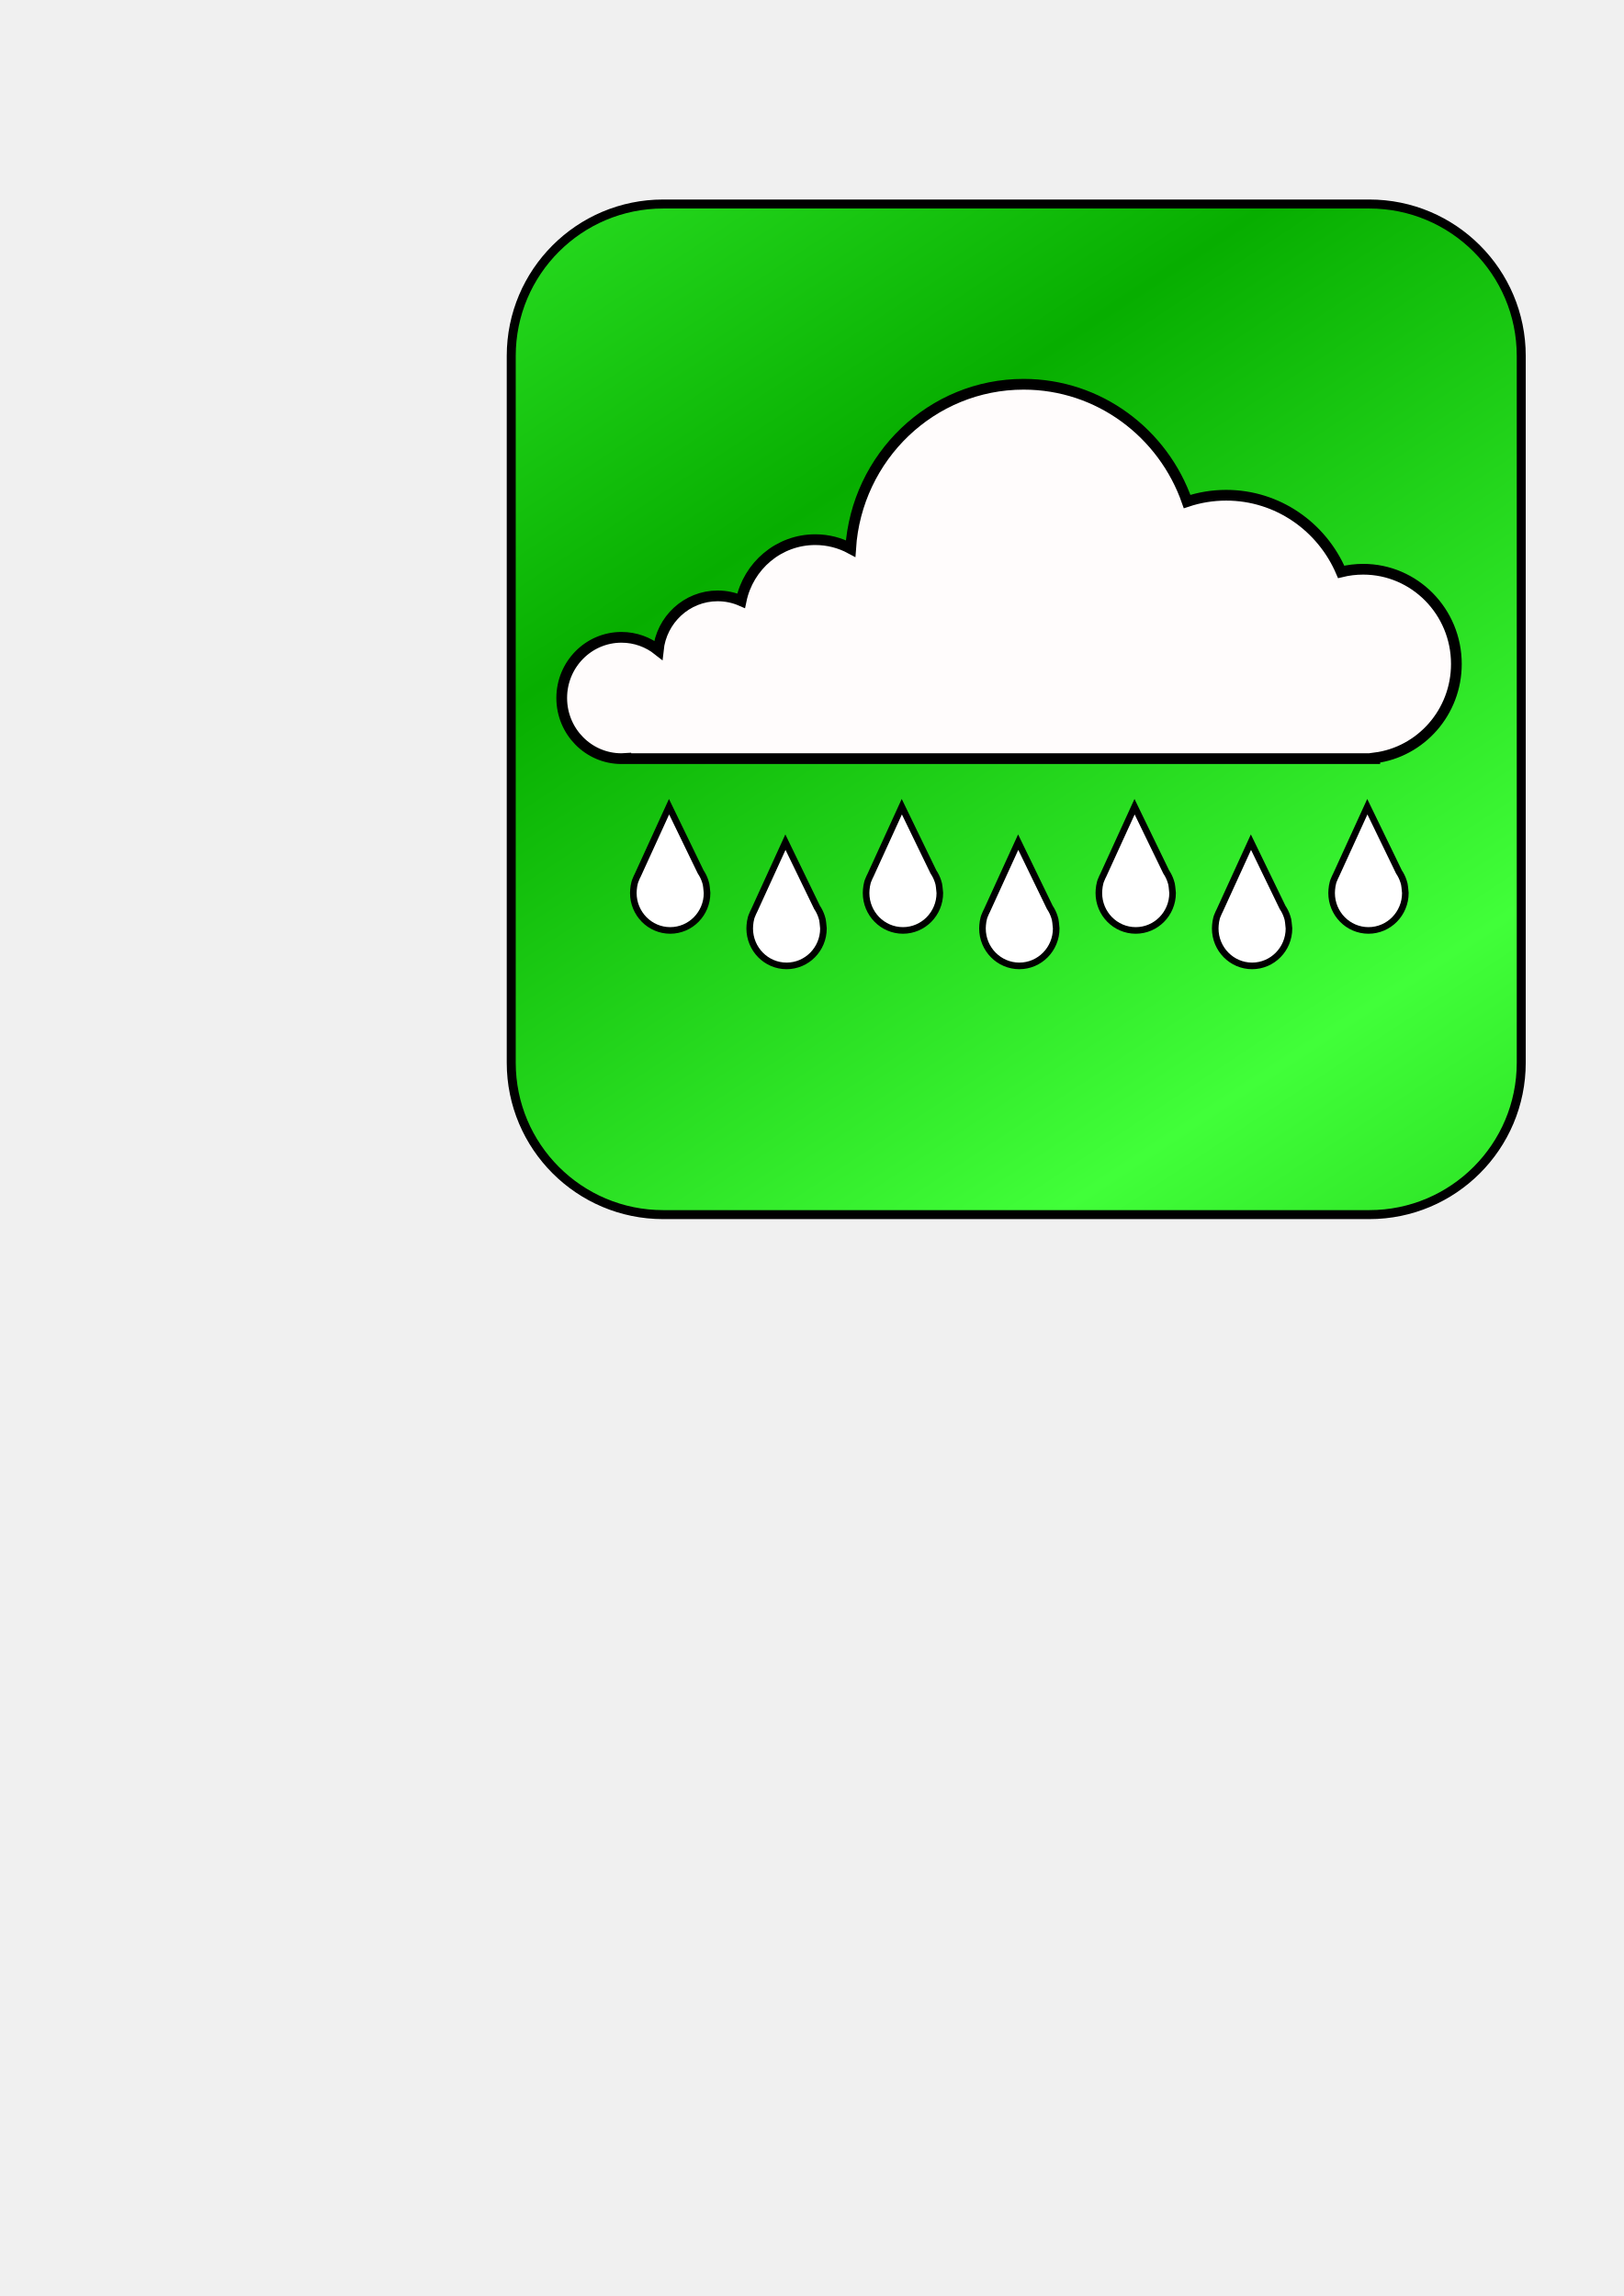
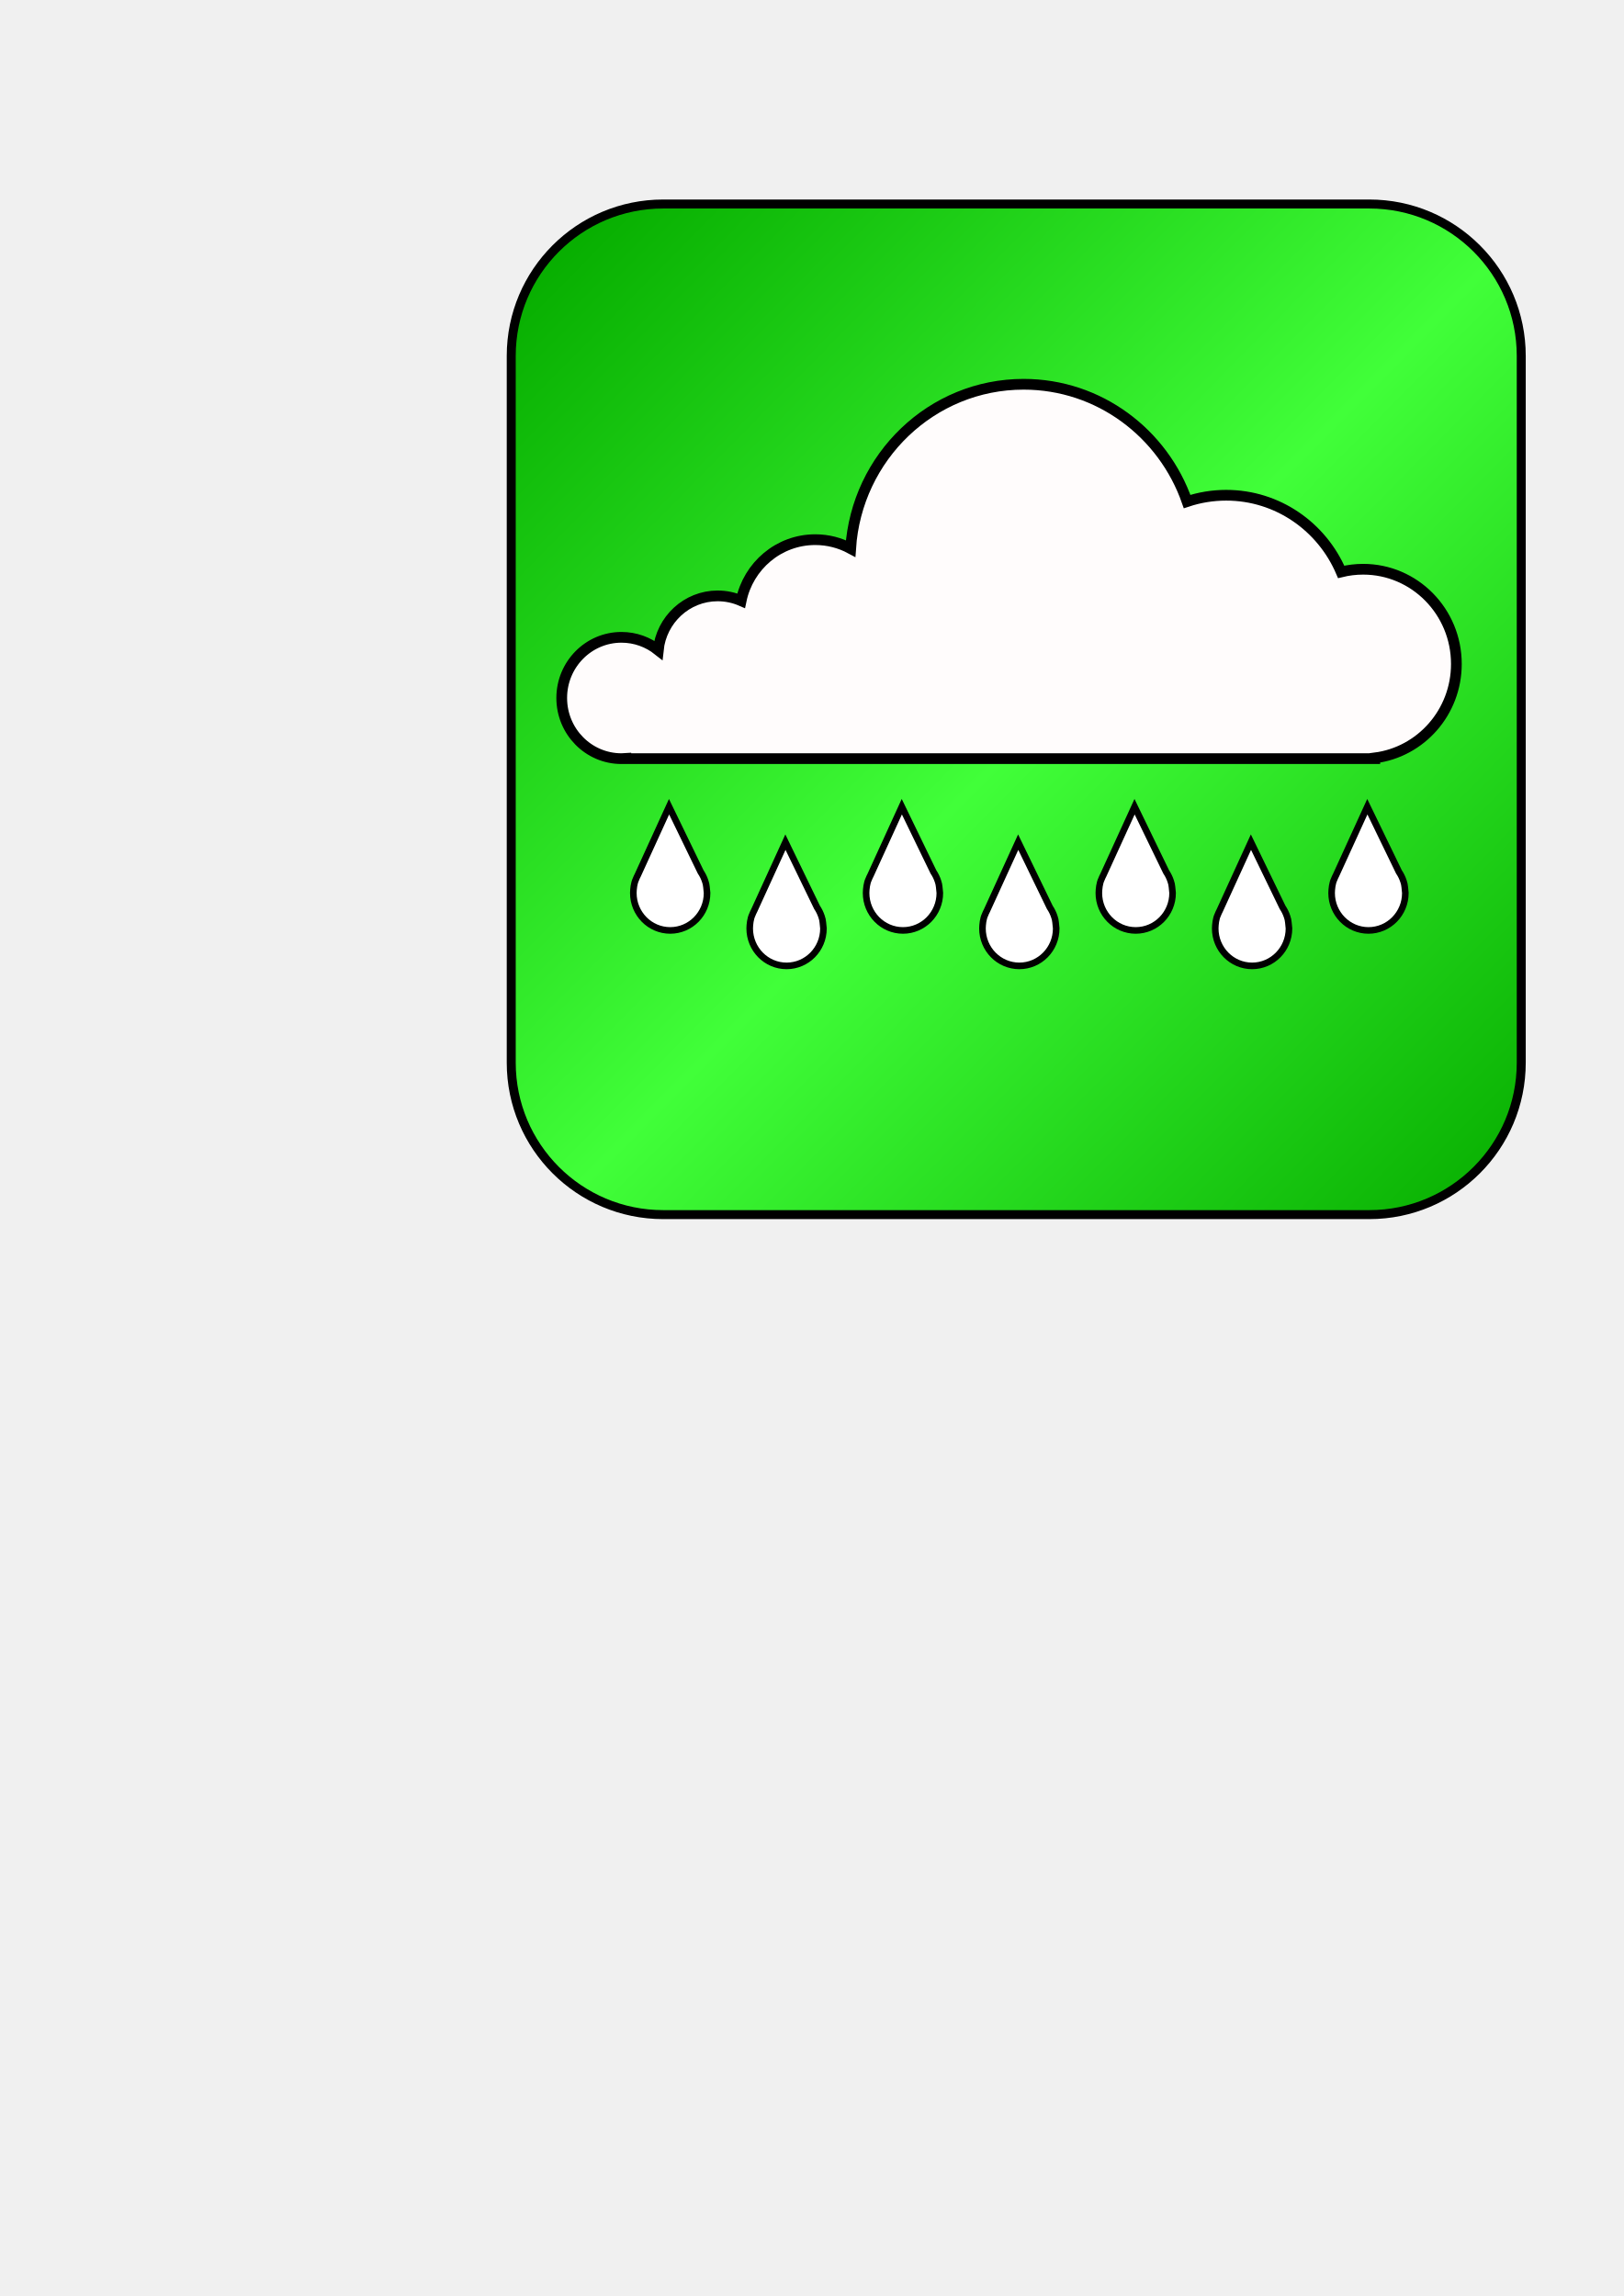
<svg xmlns="http://www.w3.org/2000/svg" xmlns:xlink="http://www.w3.org/1999/xlink" width="744.094" height="1052.362" id="svg2" version="1.1">
  <defs id="defs4">
    <linearGradient id="linearGradient3773">
      <stop style="stop-color:#07ae00;stop-opacity:1;" offset="0" id="stop3775" />
      <stop style="stop-color:#41ff39;stop-opacity:1;" offset="1" id="stop3777" />
    </linearGradient>
-     <linearGradient xlink:href="#linearGradient3773" id="linearGradient3779" x1="-287.757" y1="277.513" x2="-100.814" y2="546.084" gradientUnits="userSpaceOnUse" spreadMethod="reflect" />
+     <linearGradient xlink:href="#linearGradient3773" id="linearGradient3779" x1="-436.328" y1="97.513" x2="-280.814" y2="294.656" gradientUnits="userSpaceOnUse" spreadMethod="reflect" />
    <filter id="filter3787">
      <feGaussianBlur stdDeviation="13.003" id="feGaussianBlur3789" />
    </filter>
-     <linearGradient xlink:href="#linearGradient3773" id="linearGradient3797" x1="328.571" y1="260.934" x2="511.429" y2="538.076" gradientUnits="userSpaceOnUse" spreadMethod="reflect" />
+     <linearGradient xlink:href="#linearGradient3773" id="linearGradient3797" x1="240" y1="129.505" x2="460" y2="346.648" gradientUnits="userSpaceOnUse" spreadMethod="reflect" />
  </defs>
  <g id="layer1">
    <rect ry="68.551" y="89.505" x="-525.714" height="456.016" width="462.857" id="rect3781" style="fill:#000000;fill-opacity:1;stroke:#000000;stroke-width:4.085;stroke-linecap:round;stroke-linejoin:miter;stroke-miterlimit:4;stroke-opacity:1;stroke-dasharray:none;stroke-dashoffset:0;filter:url(#filter3787)" />
    <rect style="opacity:0.001;fill:#ffffff;fill-opacity:1;stroke:none" id="rect4052" width="600" height="580.184" x="-580" y="2.076" ry="0" />
    <rect style="fill:url(#linearGradient3779);fill-opacity:1;stroke:#000000;stroke-width:4.085;stroke-linecap:round;stroke-linejoin:miter;stroke-miterlimit:4;stroke-opacity:1;stroke-dasharray:none;stroke-dashoffset:0" id="rect3985" width="462.857" height="456.016" x="-525.714" y="89.505" ry="68.551" />
    <text xml:space="preserve" style="font-size:94.59px;font-style:normal;font-variant:normal;font-weight:bold;font-stretch:normal;text-align:start;line-height:125%;letter-spacing:0px;word-spacing:0px;writing-mode:lr-tb;text-anchor:start;fill:#ffffff;fill-opacity:1;stroke:none;font-family:Sans;-inkscape-font-specification:Sans Bold" x="-474.806" y="378.099" id="text3783">
      <tspan id="tspan3785" x="-474.806" y="378.099">RepRap</tspan>
    </text>
    <path style="fill:#ffffff;fill-opacity:1;stroke:#000000;stroke-width:4.877;stroke-miterlimit:4;stroke-opacity:1;stroke-dasharray:none" d="m -290.907,14.847 c -42.095,0 -76.531,32.73 -79.272,74.131 -4.84,-2.561 -10.356,-4.017 -16.214,-4.017 -16.722,0 -30.675,11.822 -33.976,27.563 -3.303,-1.413 -6.946,-2.191 -10.765,-2.191 -14.145,0 -25.77,10.733 -27.213,24.496 -4.647,-3.635 -10.5,-5.799 -16.856,-5.799 -15.12,0 -27.374,12.253 -27.374,27.374 0,15.12 12.253,27.374 27.374,27.374 0.671,0 1.342,-0.025 2.001,-0.073 l 0,0.073 343.221,0 0,-0.321 c 21.082,-2.628 37.394,-20.61 37.394,-42.404 0,-23.602 -19.123,-42.74 -42.725,-42.74 -3.467,0 -6.837,0.419 -10.064,1.198 -8.831,-20.353 -29.102,-34.589 -52.702,-34.589 -6.251,0 -12.275,1.002 -17.908,2.848 -10.922,-30.837 -40.34,-52.921 -74.919,-52.921 z" id="path3881" />
    <path style="fill:#ffffff;fill-opacity:1;stroke:#000000;stroke-width:3;stroke-miterlimit:4;stroke-opacity:1;stroke-dasharray:none" d="m -346.725,205.459 -14.332,30.881 -0.011,0.021 c -0.328,0.606 -0.62,1.235 -0.873,1.883 -0.854,1.733 -1.127,4.341 -1.157,6.149 0,9.332 7.566,16.898 16.898,16.898 9.332,0 16.895,-7.566 16.895,-16.898 -0.23,-1.721 -0.224,-3.74 -0.828,-5.242 -0.501,-1.536 -1.217,-2.975 -2.111,-4.283 z" id="path3833" />
    <path style="fill:#ffffff;fill-opacity:1;stroke:#000000;stroke-width:3;stroke-miterlimit:4;stroke-opacity:1;stroke-dasharray:none" d="m -400.059,221.459 -14.332,30.881 -0.011,0.021 c -0.328,0.606 -0.62,1.235 -0.873,1.883 -0.854,1.733 -1.127,4.341 -1.157,6.149 0,9.332 7.566,16.898 16.898,16.898 9.332,0 16.895,-7.566 16.895,-16.898 -0.23,-1.721 -0.224,-3.74 -0.828,-5.242 -0.501,-1.536 -1.217,-2.975 -2.111,-4.283 z" id="path3937" />
    <text id="text3987" y="492.759" x="-473.234" style="font-size:127.031px;font-style:normal;font-variant:normal;font-weight:bold;font-stretch:normal;text-align:start;line-height:125%;letter-spacing:0px;word-spacing:0px;writing-mode:lr-tb;text-anchor:start;fill:#ffffff;fill-opacity:1;stroke:none;font-family:Sans;-inkscape-font-specification:Sans Bold" xml:space="preserve">
      <tspan y="492.759" x="-473.234" id="tspan3989">Cloud</tspan>
    </text>
    <path id="path4042" d="m -240.059,205.459 -14.332,30.881 -0.011,0.021 c -0.328,0.606 -0.62,1.235 -0.873,1.883 -0.854,1.733 -1.127,4.341 -1.157,6.149 0,9.332 7.566,16.898 16.898,16.898 9.332,0 16.895,-7.566 16.895,-16.898 -0.23,-1.721 -0.224,-3.74 -0.828,-5.242 -0.501,-1.536 -1.217,-2.975 -2.111,-4.283 z" style="fill:#ffffff;fill-opacity:1;stroke:#000000;stroke-width:3;stroke-miterlimit:4;stroke-opacity:1;stroke-dasharray:none" />
    <path id="path4044" d="m -293.392,221.459 -14.332,30.881 -0.011,0.021 c -0.328,0.606 -0.62,1.235 -0.873,1.883 -0.854,1.733 -1.127,4.341 -1.157,6.149 0,9.332 7.566,16.898 16.898,16.898 9.332,0 16.895,-7.566 16.895,-16.898 -0.23,-1.721 -0.224,-3.74 -0.828,-5.242 -0.501,-1.536 -1.217,-2.975 -2.111,-4.283 z" style="fill:#ffffff;fill-opacity:1;stroke:#000000;stroke-width:3;stroke-miterlimit:4;stroke-opacity:1;stroke-dasharray:none" />
    <path style="fill:#ffffff;fill-opacity:1;stroke:#000000;stroke-width:3;stroke-miterlimit:4;stroke-opacity:1;stroke-dasharray:none" d="m -133.392,205.459 -14.332,30.881 -0.011,0.021 c -0.328,0.606 -0.62,1.235 -0.873,1.883 -0.854,1.733 -1.127,4.341 -1.157,6.149 0,9.332 7.566,16.898 16.898,16.898 9.332,0 16.895,-7.566 16.895,-16.898 -0.23,-1.721 -0.224,-3.74 -0.828,-5.242 -0.501,-1.536 -1.217,-2.975 -2.111,-4.283 z" id="path4046" />
    <path style="fill:#ffffff;fill-opacity:1;stroke:#000000;stroke-width:3;stroke-miterlimit:4;stroke-opacity:1;stroke-dasharray:none" d="m -186.725,221.459 -14.332,30.881 -0.011,0.021 c -0.328,0.606 -0.62,1.235 -0.873,1.883 -0.854,1.733 -1.127,4.341 -1.157,6.149 0,9.332 7.566,16.898 16.898,16.898 9.332,0 16.895,-7.566 16.895,-16.898 -0.23,-1.721 -0.224,-3.74 -0.828,-5.242 -0.501,-1.536 -1.217,-2.975 -2.111,-4.283 z" id="path4048" />
    <path id="path4050" d="m -453.392,205.459 -14.332,30.881 -0.011,0.021 c -0.328,0.606 -0.62,1.235 -0.873,1.883 -0.854,1.733 -1.127,4.341 -1.157,6.149 0,9.332 7.566,16.898 16.898,16.898 9.332,0 16.895,-7.566 16.895,-16.898 -0.23,-1.721 -0.224,-3.74 -0.828,-5.242 -0.501,-1.536 -1.217,-2.975 -2.111,-4.283 z" style="fill:#ffffff;fill-opacity:1;stroke:#000000;stroke-width:3;stroke-miterlimit:4;stroke-opacity:1;stroke-dasharray:none" />
    <rect ry="69.632" y="93.505" x="234.286" height="463.207" width="462.857" id="rect2996" style="fill:url(#linearGradient3797);fill-opacity:1;stroke:#000000;stroke-width:4.118;stroke-linecap:round;stroke-linejoin:miter;stroke-miterlimit:4;stroke-opacity:1;stroke-dasharray:none;stroke-dashoffset:0" />
    <path id="path3002" d="m 469.093,176.129 c -42.095,0 -76.531,33.246 -79.272,75.3 -4.84,-2.602 -10.356,-4.08 -16.214,-4.08 -16.722,0 -30.675,12.009 -33.976,27.998 -3.303,-1.435 -6.946,-2.226 -10.765,-2.226 -14.145,0 -25.77,10.902 -27.213,24.882 -4.647,-3.692 -10.5,-5.89 -16.856,-5.89 -15.12,0 -27.374,12.446 -27.374,27.805 0,15.359 12.253,27.805 27.374,27.805 0.671,0 1.342,-0.026 2.001,-0.074 l 0,0.074 343.221,0 0,-0.326 c 21.082,-2.669 37.394,-20.935 37.394,-43.073 0,-23.975 -19.123,-43.414 -42.725,-43.414 -3.467,0 -6.837,0.425 -10.064,1.217 -8.831,-20.674 -29.102,-35.135 -52.702,-35.135 -6.251,0 -12.275,1.018 -17.908,2.893 -10.922,-31.323 -40.34,-53.756 -74.919,-53.756 z" style="fill:#fffcfc;fill-opacity:1;stroke:#000000;stroke-width:4.915;stroke-miterlimit:4;stroke-opacity:1;stroke-dasharray:none" />
    <path id="path3004" d="m 413.275,369.747 -14.332,31.368 -0.011,0.022 c -0.328,0.616 -0.62,1.255 -0.873,1.913 -0.854,1.761 -1.127,4.41 -1.157,6.246 0,9.479 7.566,17.164 16.898,17.164 9.332,0 16.895,-7.685 16.895,-17.164 -0.23,-1.748 -0.224,-3.799 -0.828,-5.324 -0.501,-1.56 -1.217,-3.022 -2.111,-4.35 z" style="fill:#ffffff;fill-opacity:1;stroke:#000000;stroke-width:3.024;stroke-miterlimit:4;stroke-opacity:1;stroke-dasharray:none" />
    <path id="path3006" d="m 359.941,385.999 -14.332,31.368 -0.011,0.022 c -0.328,0.616 -0.62,1.255 -0.873,1.913 -0.854,1.761 -1.127,4.41 -1.157,6.246 0,9.479 7.566,17.164 16.898,17.164 9.332,0 16.895,-7.685 16.895,-17.164 -0.23,-1.748 -0.224,-3.799 -0.828,-5.324 -0.501,-1.56 -1.217,-3.022 -2.111,-4.35 z" style="fill:#ffffff;fill-opacity:1;stroke:#000000;stroke-width:3.024;stroke-miterlimit:4;stroke-opacity:1;stroke-dasharray:none" />
    <path style="fill:#ffffff;fill-opacity:1;stroke:#000000;stroke-width:3.024;stroke-miterlimit:4;stroke-opacity:1;stroke-dasharray:none" d="m 519.941,369.747 -14.332,31.368 -0.011,0.022 c -0.328,0.616 -0.62,1.255 -0.873,1.913 -0.854,1.761 -1.127,4.41 -1.157,6.246 0,9.479 7.566,17.164 16.898,17.164 9.332,0 16.895,-7.685 16.895,-17.164 -0.23,-1.748 -0.224,-3.799 -0.828,-5.324 -0.501,-1.56 -1.217,-3.022 -2.111,-4.35 z" id="path3012" />
    <path style="fill:#ffffff;fill-opacity:1;stroke:#000000;stroke-width:3.024;stroke-miterlimit:4;stroke-opacity:1;stroke-dasharray:none" d="m 466.608,385.999 -14.332,31.368 -0.011,0.022 c -0.328,0.616 -0.62,1.255 -0.873,1.913 -0.854,1.761 -1.127,4.41 -1.157,6.246 0,9.479 7.566,17.164 16.898,17.164 9.332,0 16.895,-7.685 16.895,-17.164 -0.23,-1.748 -0.224,-3.799 -0.828,-5.324 -0.501,-1.56 -1.217,-3.022 -2.111,-4.35 z" id="path3014" />
    <path id="path3016" d="m 626.608,369.747 -14.332,31.368 -0.011,0.022 c -0.328,0.616 -0.62,1.255 -0.873,1.913 -0.854,1.761 -1.127,4.41 -1.157,6.246 0,9.479 7.566,17.164 16.898,17.164 9.332,0 16.895,-7.685 16.895,-17.164 -0.23,-1.748 -0.224,-3.799 -0.828,-5.324 -0.501,-1.56 -1.217,-3.022 -2.111,-4.35 z" style="fill:#ffffff;fill-opacity:1;stroke:#000000;stroke-width:3.024;stroke-miterlimit:4;stroke-opacity:1;stroke-dasharray:none" />
    <path id="path3018" d="m 573.275,385.999 -14.332,31.368 -0.011,0.022 c -0.328,0.616 -0.62,1.255 -0.873,1.913 -0.854,1.761 -1.127,4.41 -1.157,6.246 0,9.479 7.566,17.164 16.898,17.164 9.332,0 16.895,-7.685 16.895,-17.164 -0.23,-1.748 -0.224,-3.799 -0.828,-5.324 -0.501,-1.56 -1.217,-3.022 -2.111,-4.35 z" style="fill:#ffffff;fill-opacity:1;stroke:#000000;stroke-width:3.024;stroke-miterlimit:4;stroke-opacity:1;stroke-dasharray:none" />
    <path style="fill:#ffffff;fill-opacity:1;stroke:#000000;stroke-width:3.024;stroke-miterlimit:4;stroke-opacity:1;stroke-dasharray:none" d="m 306.608,369.747 -14.332,31.368 -0.011,0.022 c -0.328,0.616 -0.62,1.255 -0.873,1.913 -0.854,1.761 -1.127,4.41 -1.157,6.246 0,9.479 7.566,17.164 16.898,17.164 9.332,0 16.895,-7.685 16.895,-17.164 -0.23,-1.748 -0.224,-3.799 -0.828,-5.324 -0.501,-1.56 -1.217,-3.022 -2.111,-4.35 z" id="path3020" />
  </g>
</svg>
